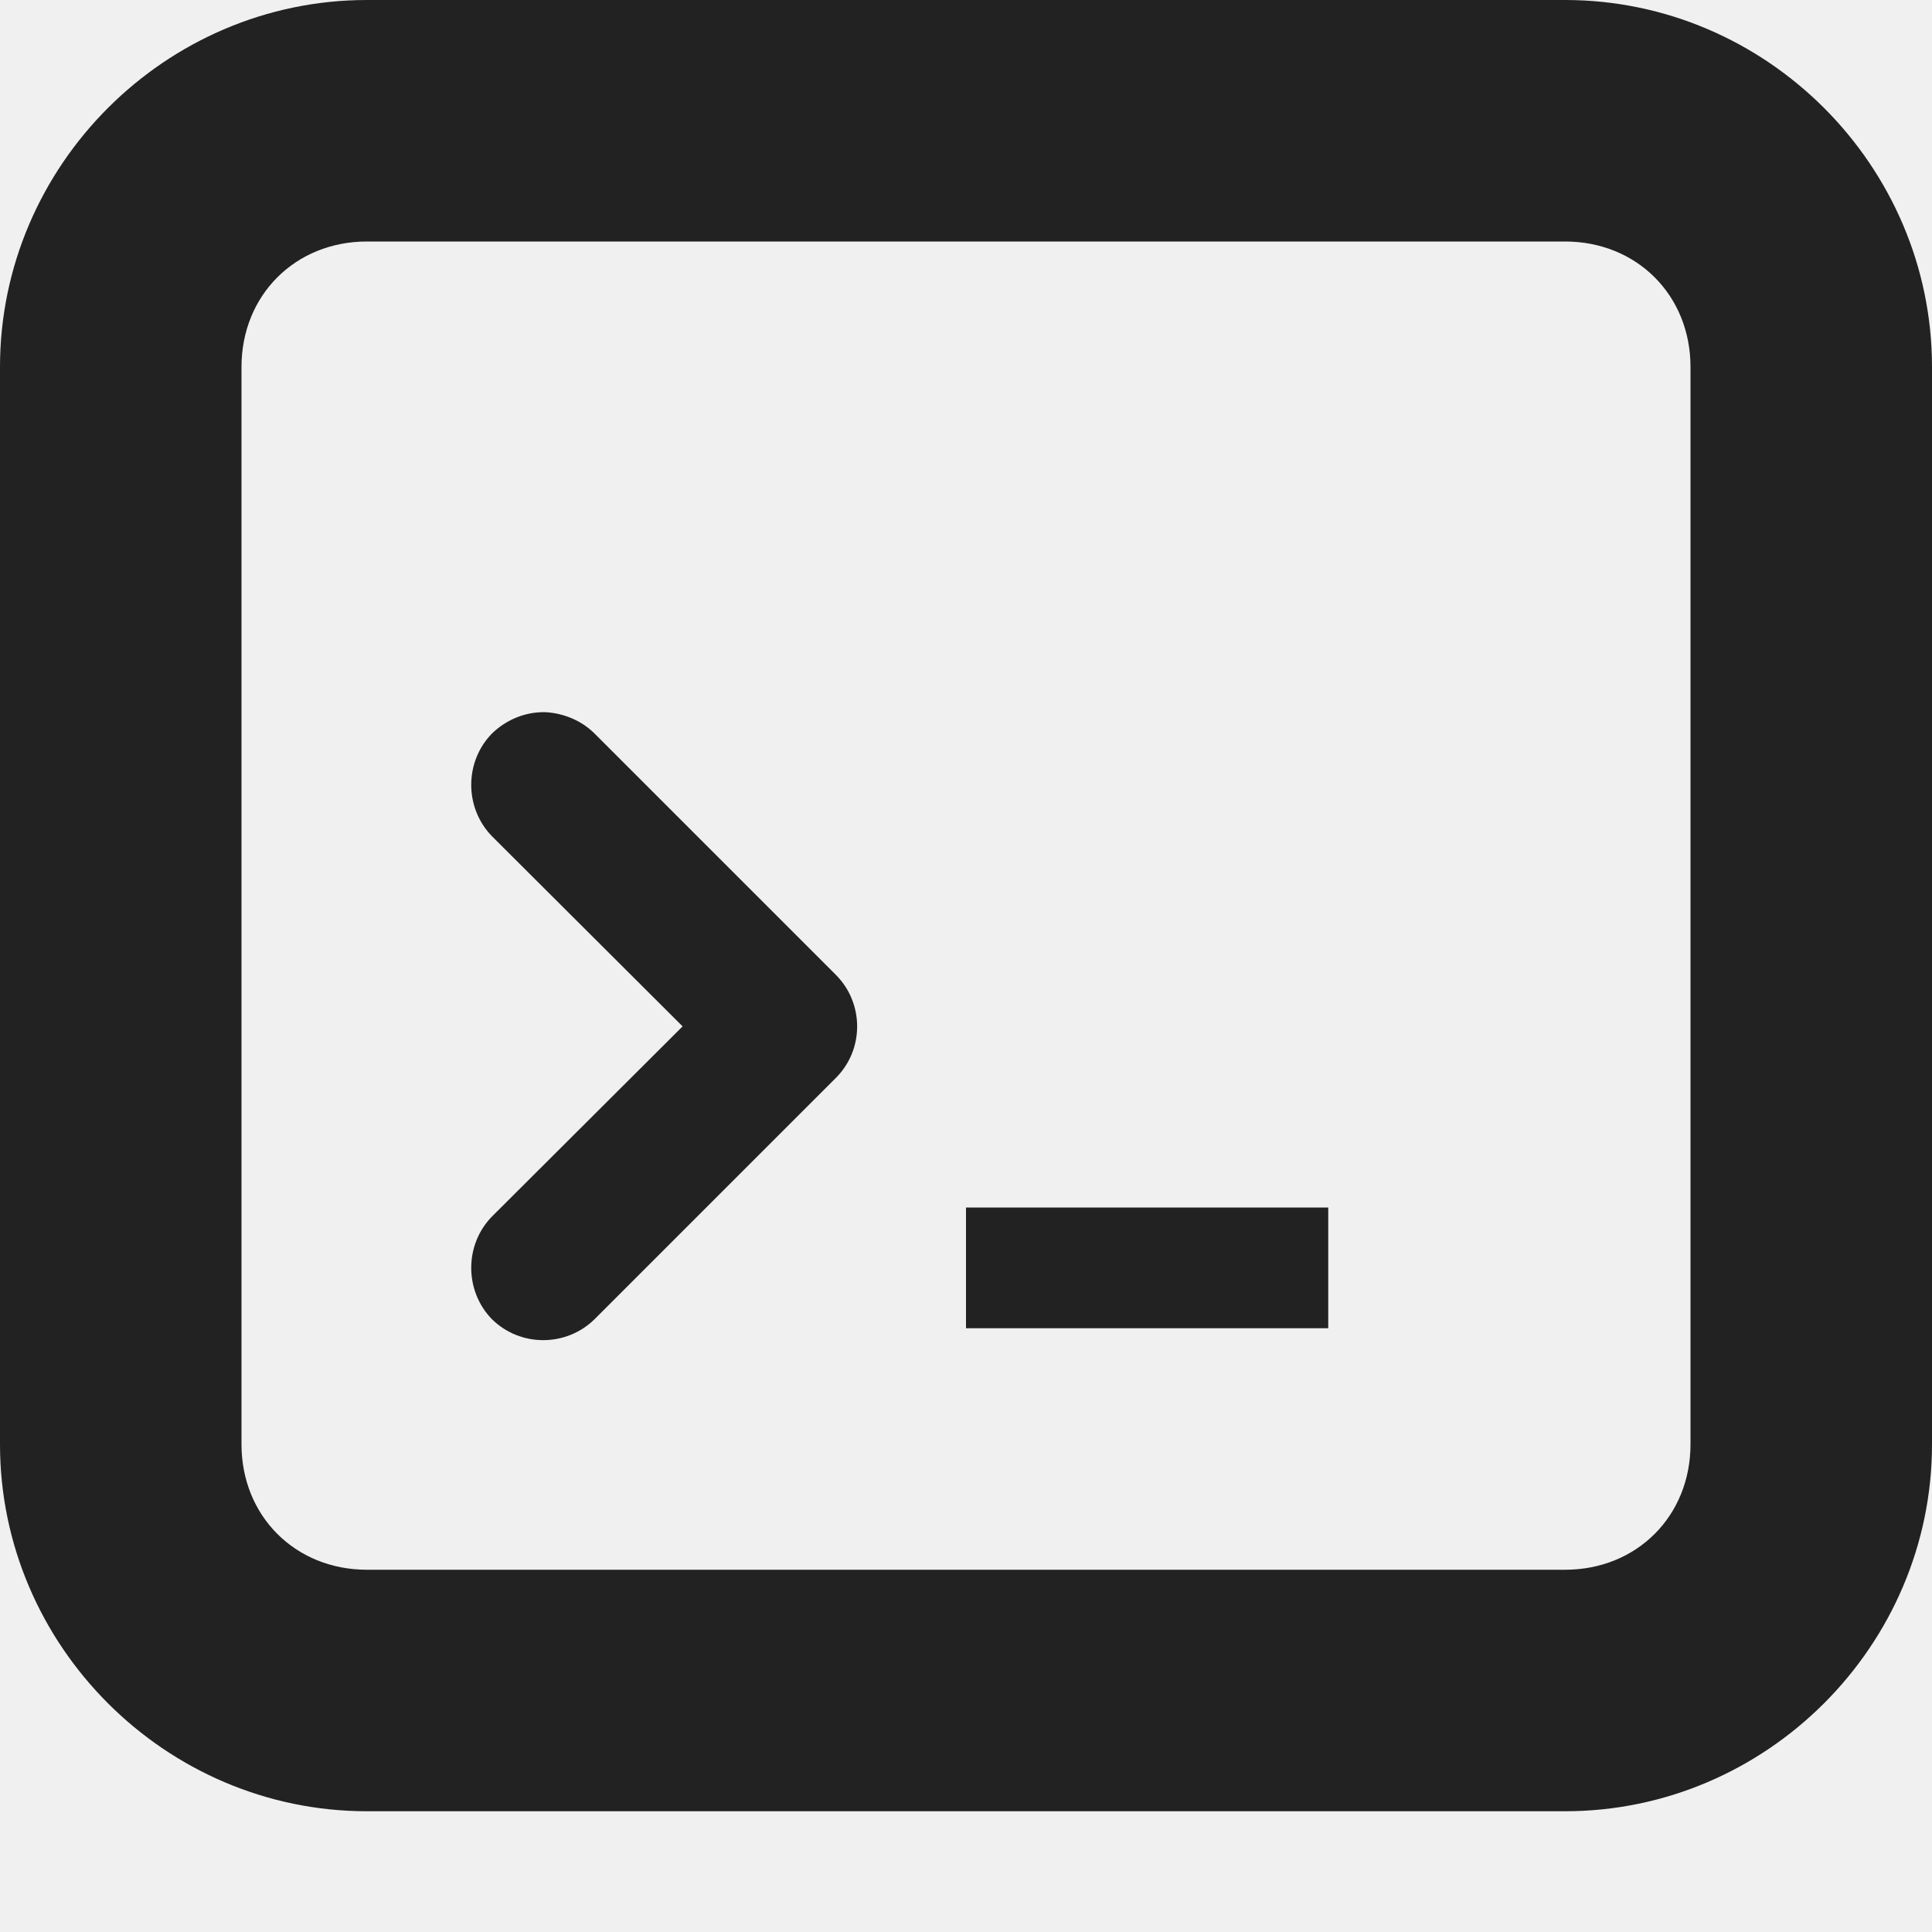
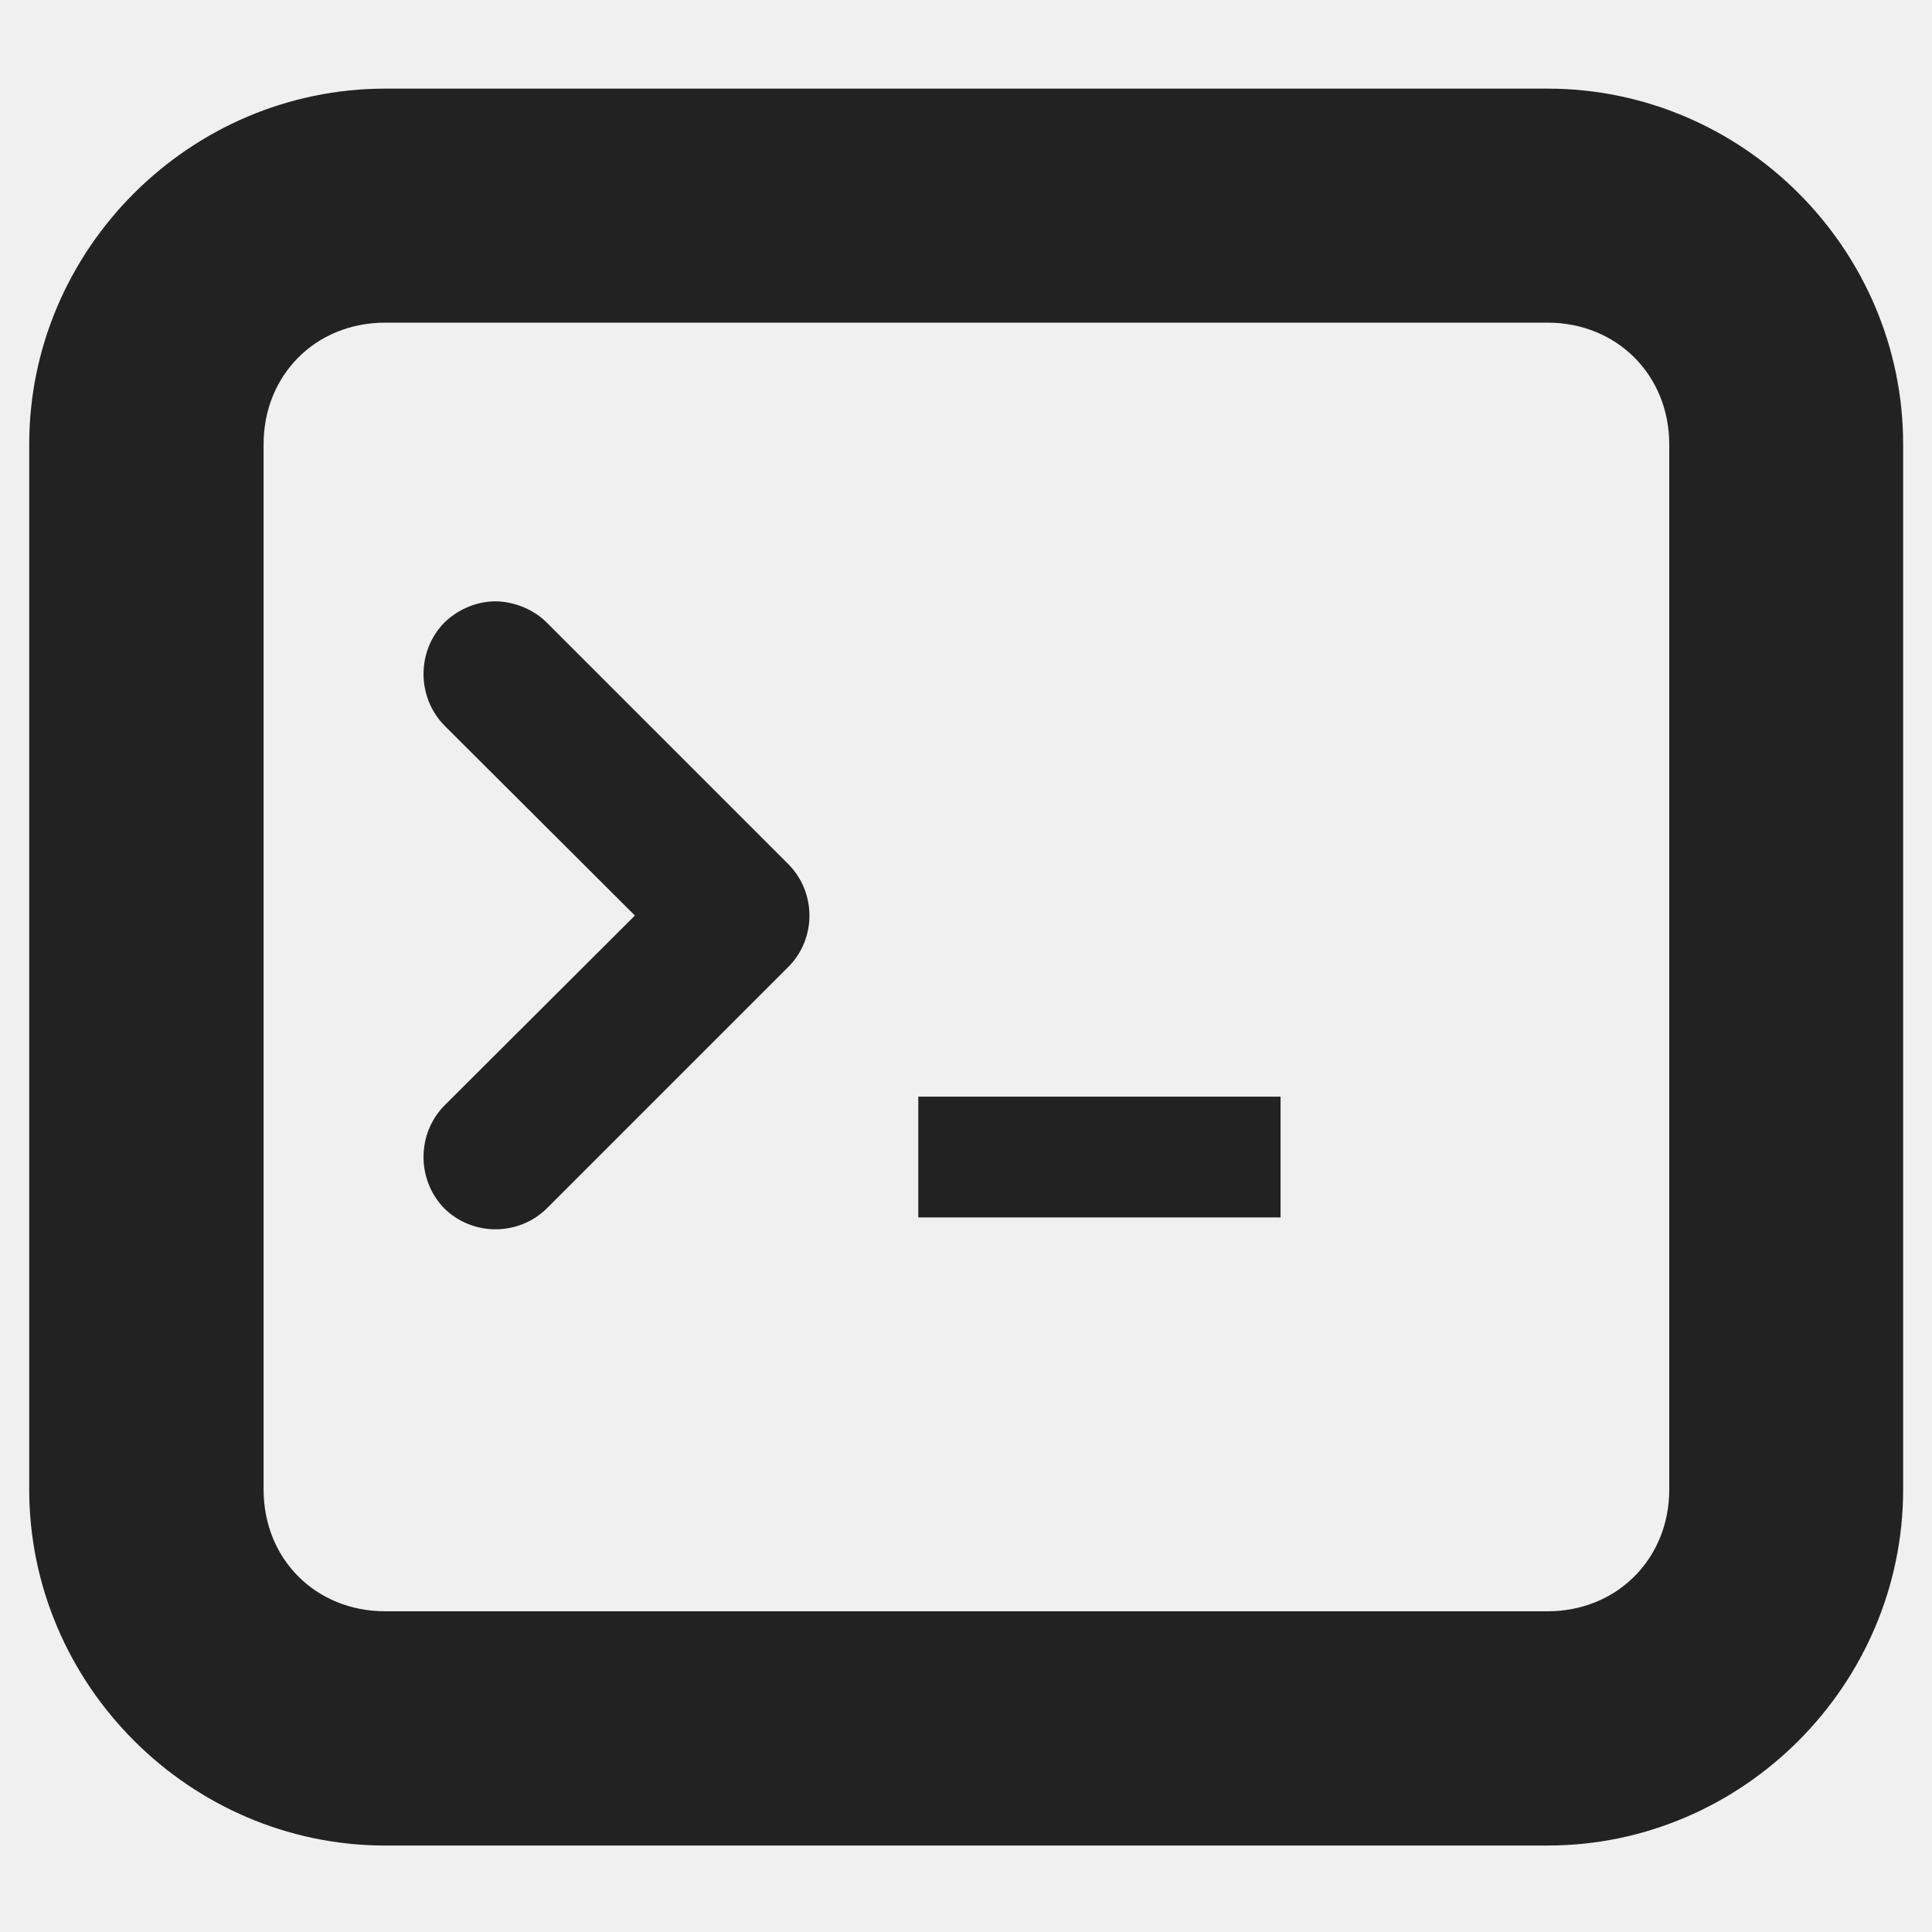
<svg xmlns="http://www.w3.org/2000/svg" height="16px" viewBox="0 0 16 16" width="16px">
+   <filter id="a" height="100%" width="100%" x="0%" y="0%">
+     <feColorMatrix color-interpolation-filters="sRGB" values="0 0 0 0 1 0 0 0 0 1 0 0 0 0 1 0 0 0 1 0" />
+   </filter>
+   <mask id="b">
+     <g filter="url(#a)">
+       <rect fill-opacity="0.15" height="19.2" width="19.2" x="-1.6" y="-1.6" />
+     </g>
+   </mask>
+   <clipPath id="c">
+     <rect height="152" width="192" />
+   </clipPath>
+   <g mask="url(#b)">
+     <g clip-path="url(#c)" transform="matrix(1 0 0 1 -168 -16)">
+       <path d="m 14.949 278.09 v -93.999" fill="none" stroke="#ffffff" stroke-width="2" transform="matrix(0.837053 0 0 1.035126 18.4749 -166.1195)" />
+     </g>
+   </g>
  <g fill="#222222">
-     <path d="m 4.516 5.898 c -0.164 -0.004 -0.324 0.062 -0.441 0.176 c -0.23 0.234 -0.23 0.617 0 0.852 l 1.578 1.574 l -1.578 1.574 c -0.23 0.234 -0.23 0.617 0 0.852 c 0.234 0.23 0.613 0.23 0.848 0 l 2 -2 c 0.234 -0.234 0.234 -0.617 0 -0.852 l -2 -2 c -0.105 -0.105 -0.254 -0.168 -0.406 -0.176 z m 3.484 4.102 v 1 h 3 v -1 z m 0 0" />
-     <path d="m 3.039 0 c -1.668 0 -3.039 1.371 -3.039 3.039 v 8.922 c 0 1.668 1.371 3.039 3.039 3.039 h 9.922 c 1.668 0 3.039 -1.371 3.039 -3.039 v -8.922 c 0 -1.668 -1.371 -3.039 -3.039 -3.039 z m 0 2 h 9.922 c 0.594 0 1.039 0.445 1.039 1.039 v 8.922 c 0 0.594 -0.445 1.039 -1.039 1.039 h -9.922 c -0.594 0 -1.039 -0.445 -1.039 -1.039 v -8.922 c 0 -0.594 0.445 -1.039 1.039 -1.039 z m 0 0" />
+     <path d="m 4.121 4.98 c -0.164 -0.004 -0.324 0.062 -0.441 0.176 c -0.23 0.234 -0.23 0.617 0 0.852 l 1.578 1.574 l -1.578 1.574 c -0.23 0.234 -0.23 0.617 0 0.852 c 0.234 0.23 0.613 0.23 0.848 0 l 2 -2 c 0.234 -0.234 0.234 -0.617 0 -0.852 l -2 -2 c -0.105 -0.105 -0.254 -0.168 -0.406 -0.176 z m 3.484 4.102 v 1 h 3 v -1 z m 0 0" />
+     <path d="m 3.191 0.734 c -1.617 0 -2.949 1.328 -2.949 2.945 v 8.656 c 0 1.617 1.332 2.949 2.949 2.949 h 9.625 c 1.617 0 2.945 -1.332 2.945 -2.949 v -8.656 c 0 -1.617 -1.328 -2.945 -2.945 -2.945 z m 0 1.938 h 9.625 c 0.574 0 1.008 0.434 1.008 1.008 v 8.656 c 0 0.574 -0.434 1.008 -1.008 1.008 h -9.625 c -0.578 0 -1.008 -0.434 -1.008 -1.008 v -8.656 c 0 -0.574 0.43 -1.008 1.008 -1.008 z m 0 0" />
  </g>
</svg>
